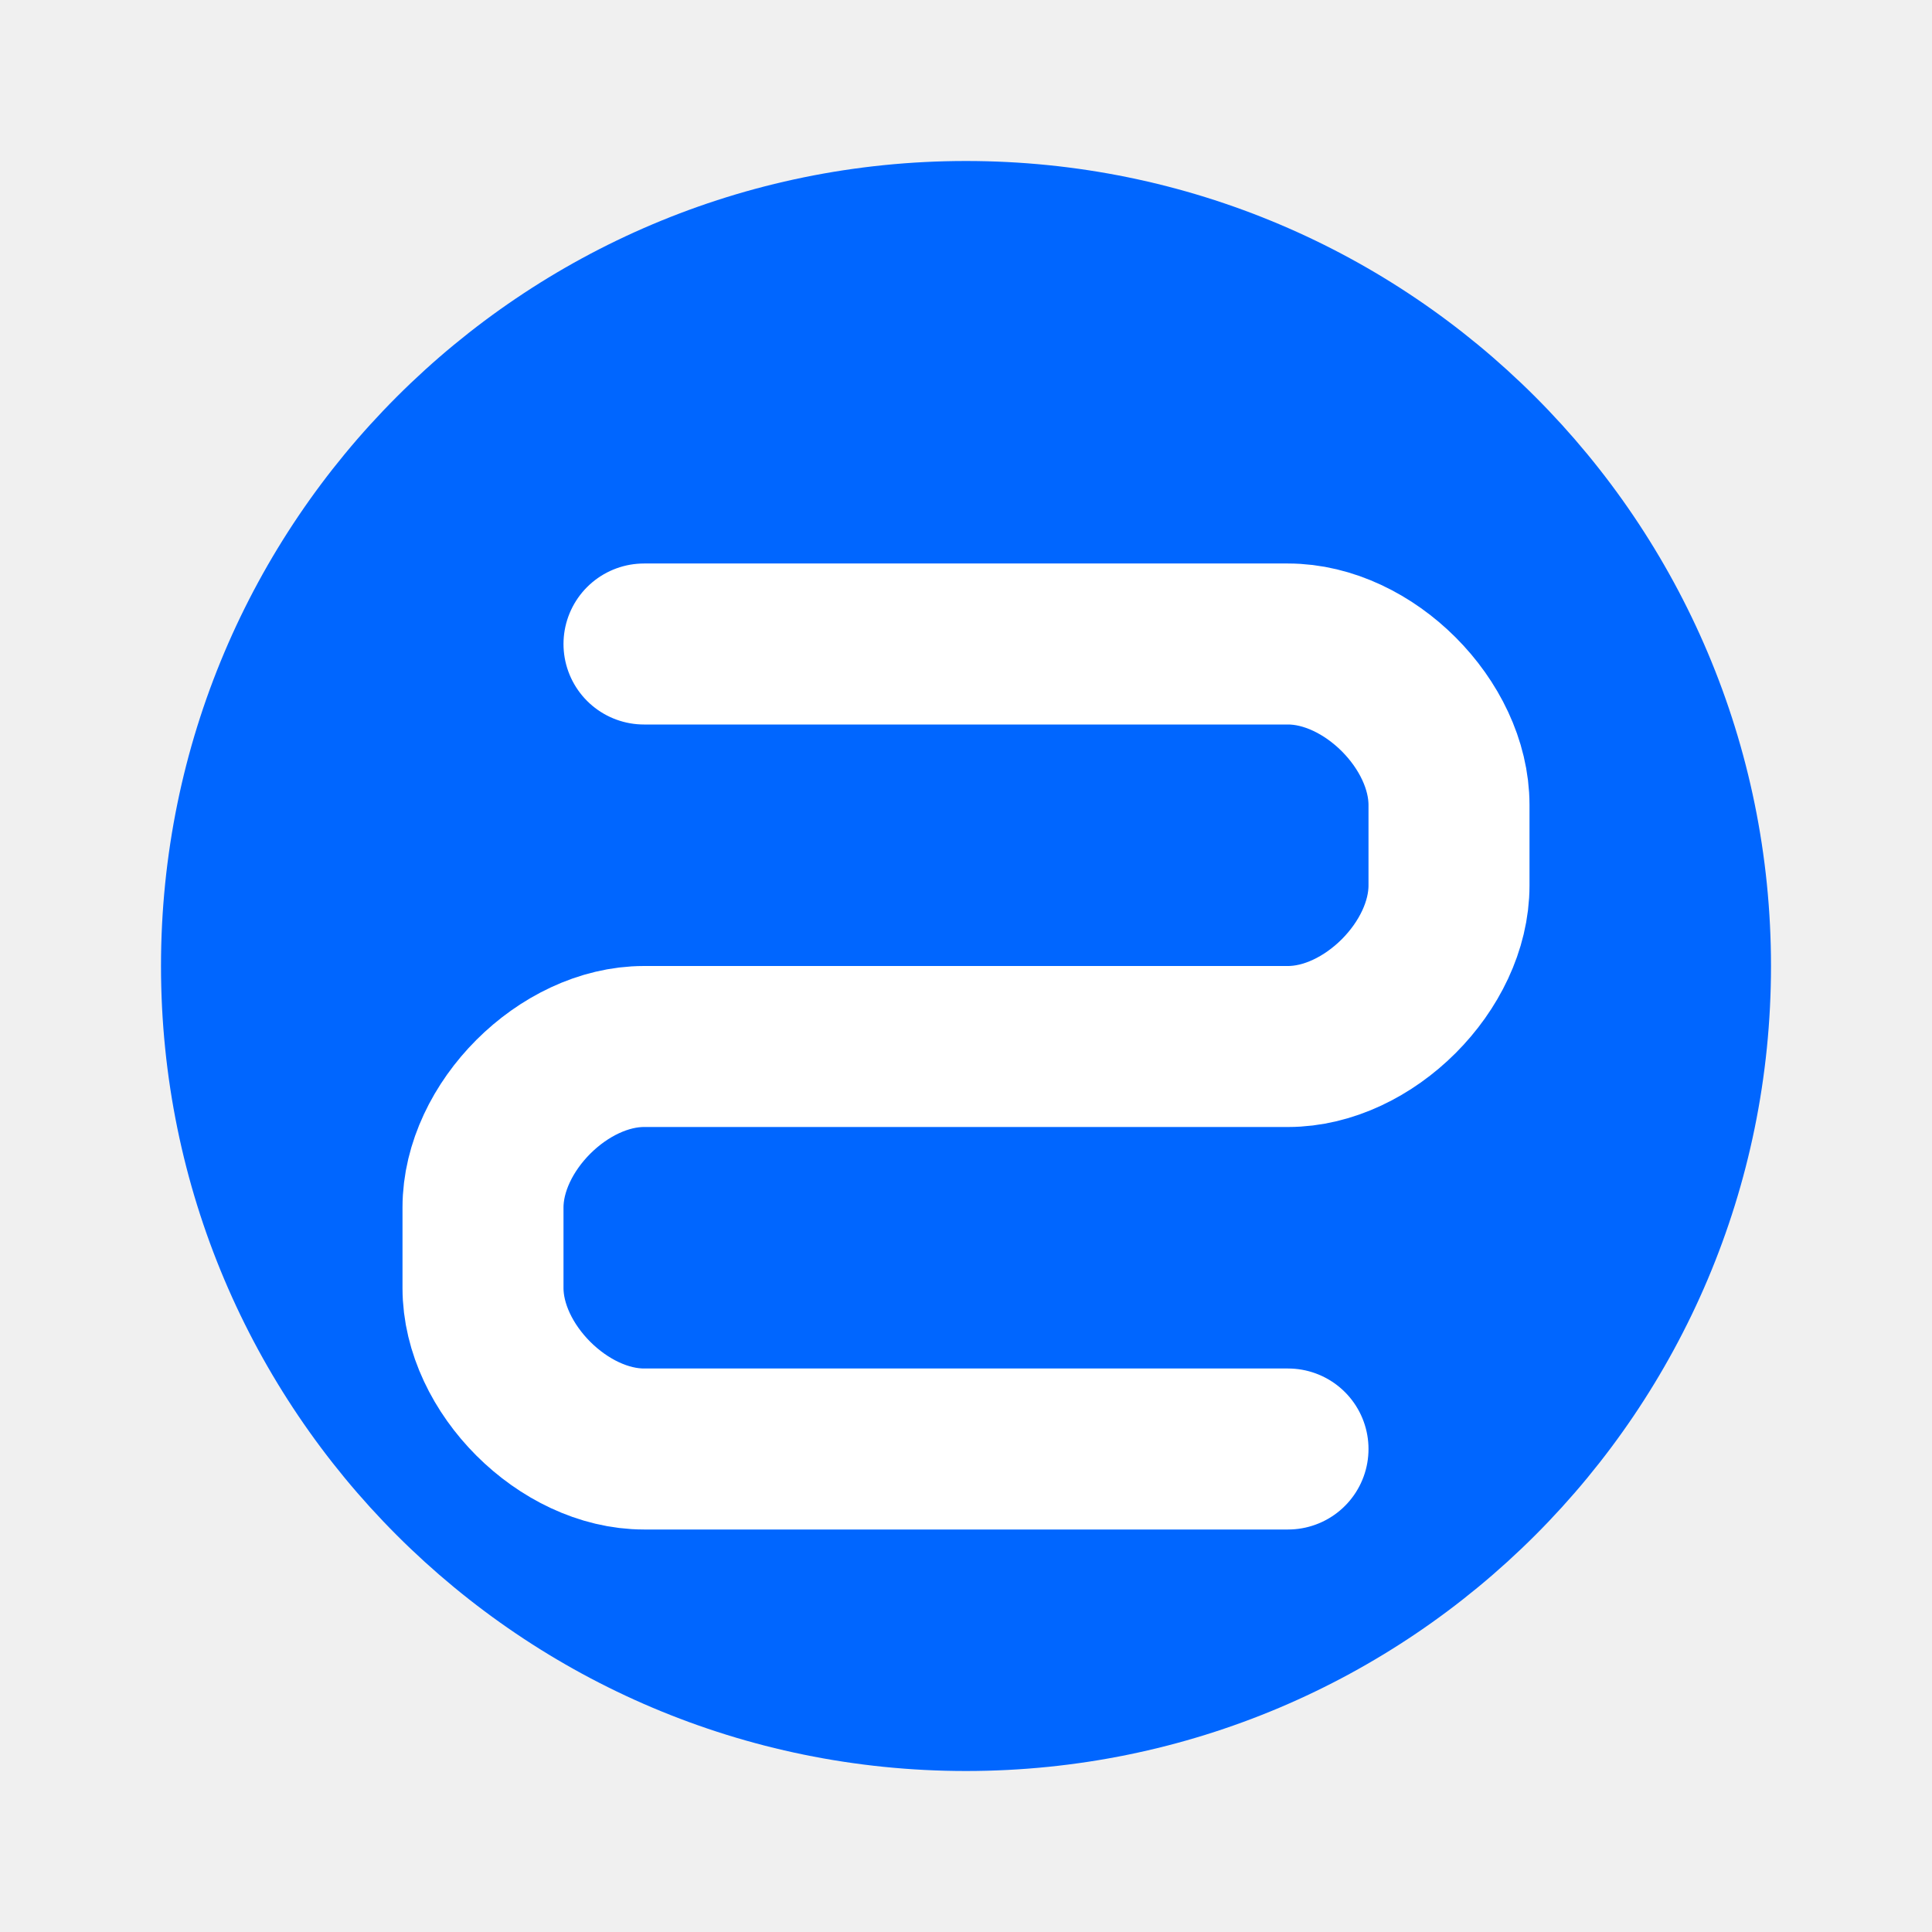
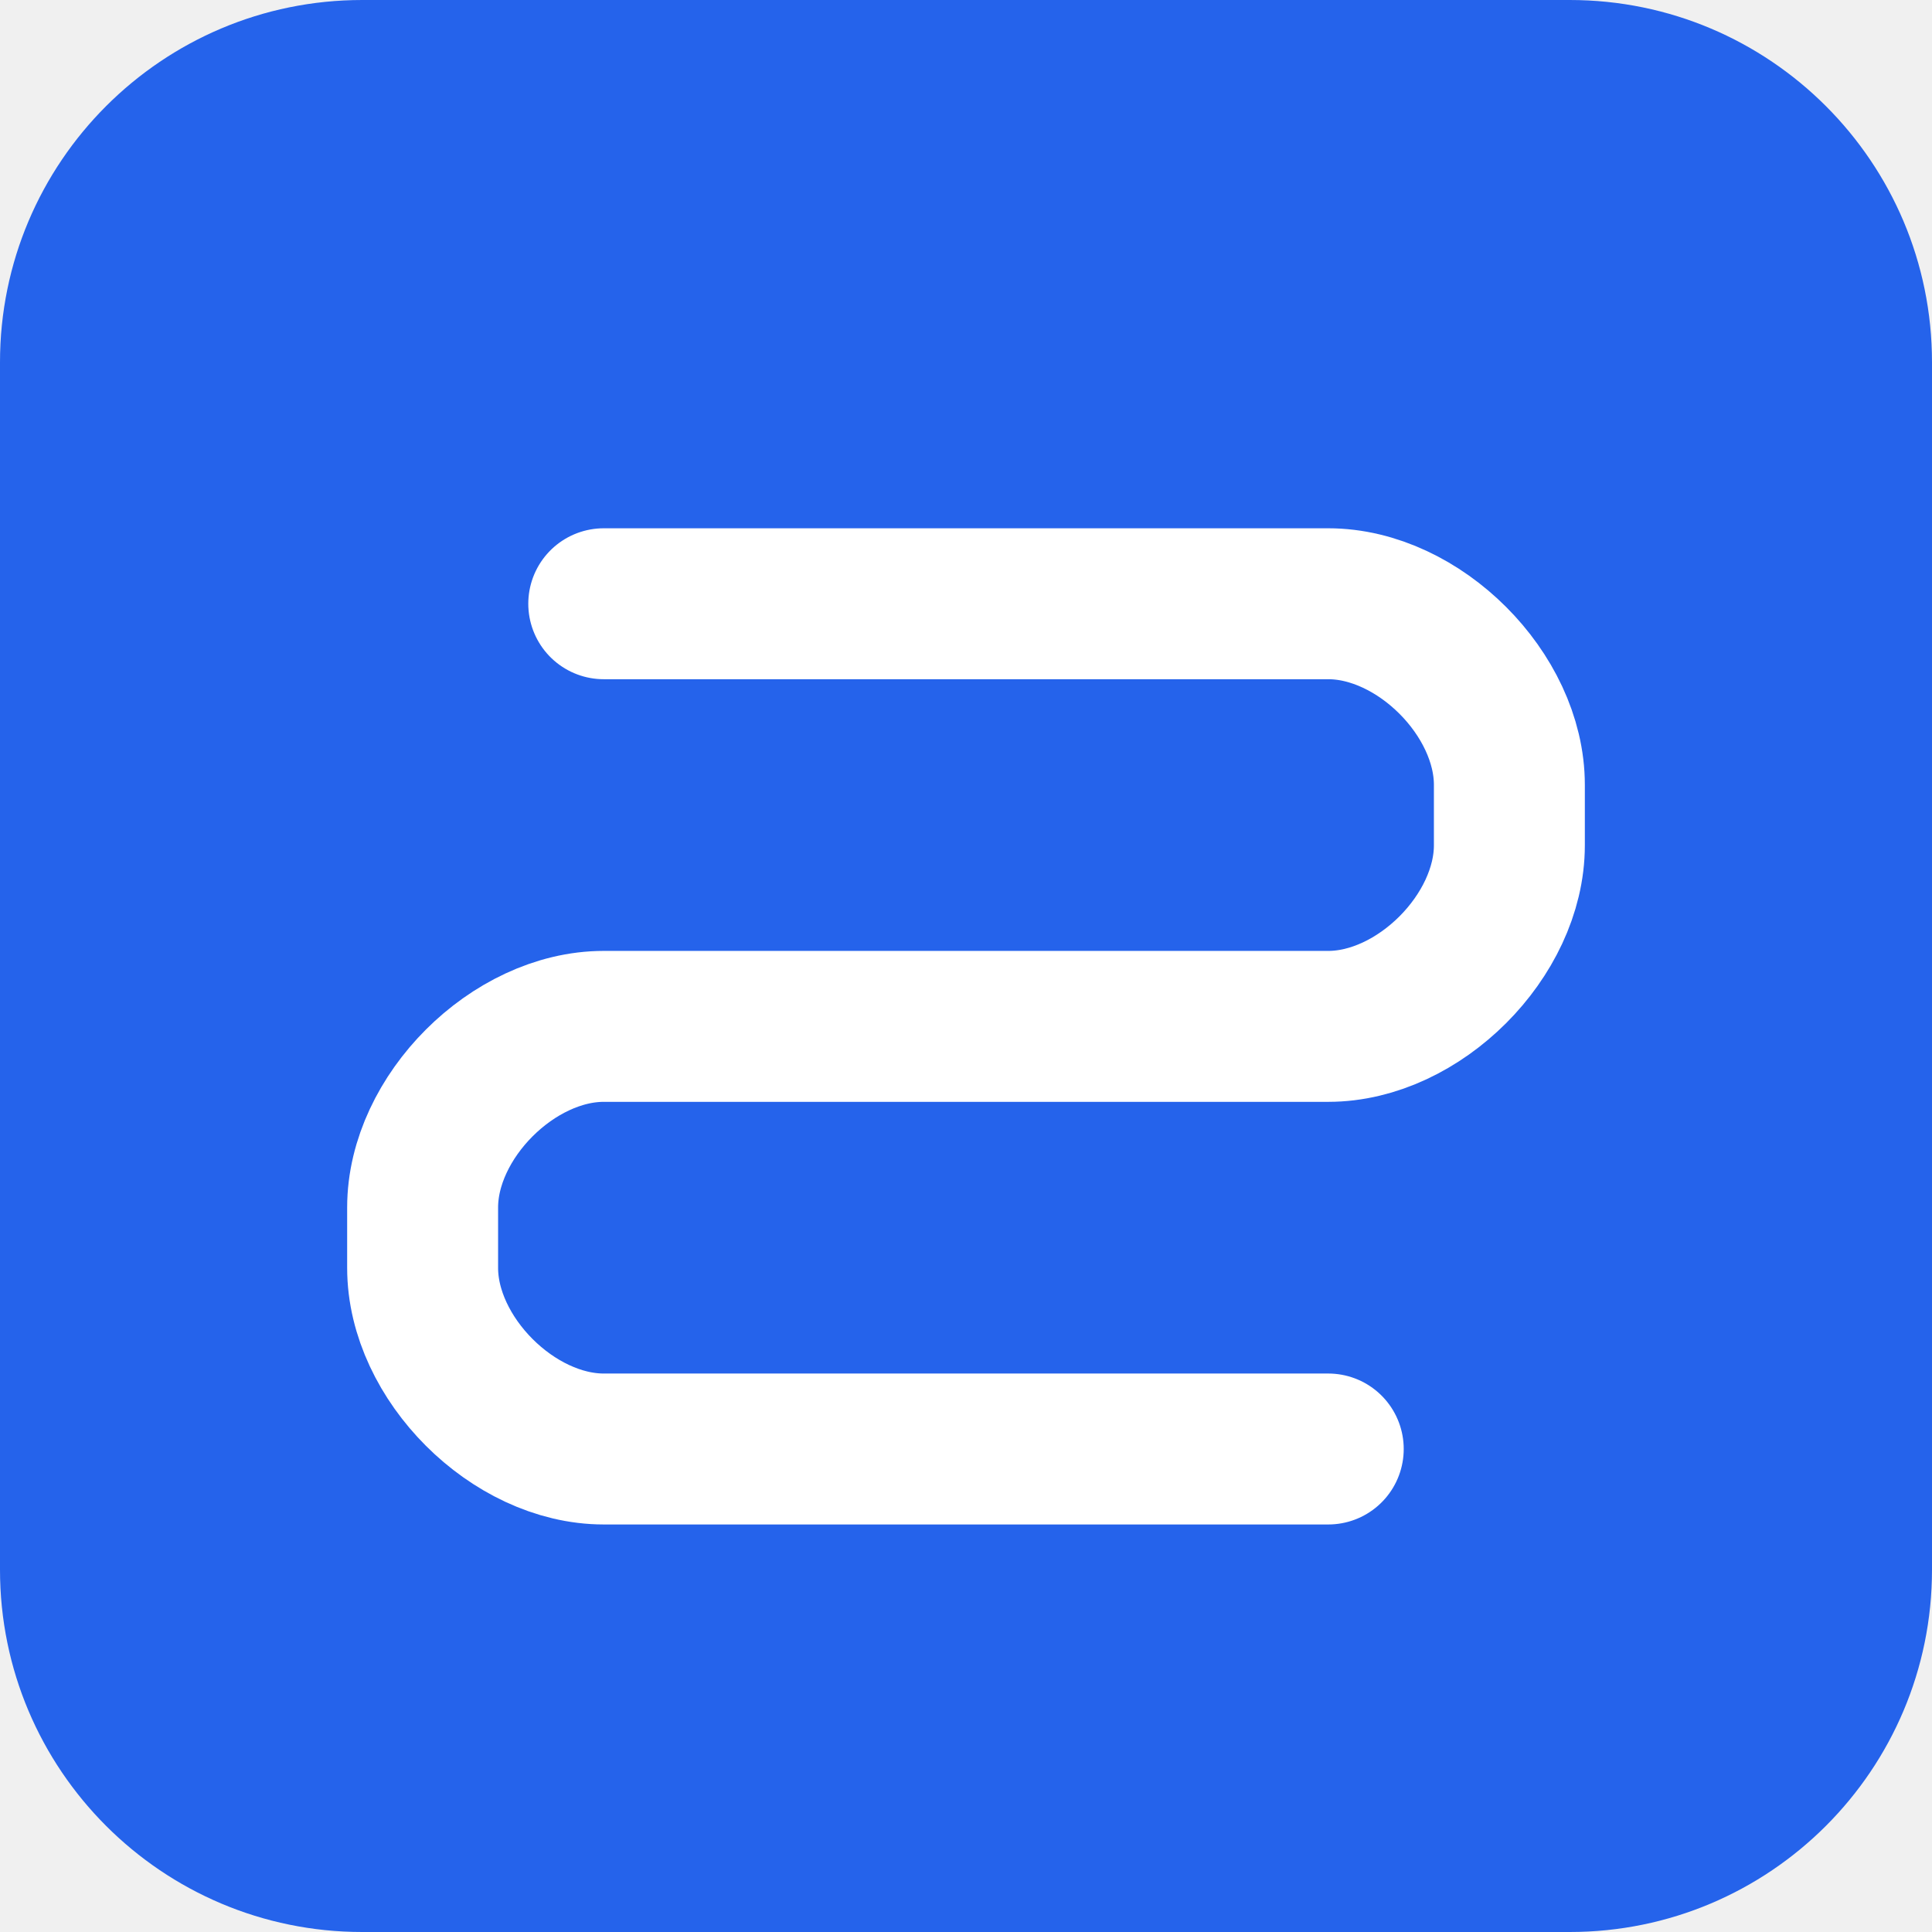
- <svg xmlns="http://www.w3.org/2000/svg" viewBox="0 0 24 24" fill="none">
-   <circle cx="12" cy="12" r="10" fill="#0066FF" />
-   <path d="M8 8h8c1 0 2 1 2 2v1c0 1-1 2-2 2H8c-1 0-2 1-2 2v1c0 1 1 2 2 2h8" stroke="white" stroke-width="2" stroke-linecap="round" fill="none" />
+ <svg xmlns="http://www.w3.org/2000/svg" viewBox="0 0 32 32" fill="none">
+   <rect width="32" height="32" rx="6" fill="#2563EB" />
+   <path d="M10 10h12c1.5 0 3 1.5 3 3v1c0 1.5-1.5 3-3 3H10c-1.5 0-3 1.5-3 3v1c0 1.5 1.5 3 3 3h12" stroke="white" stroke-width="2.5" stroke-linecap="round" fill="none" />
</svg>
